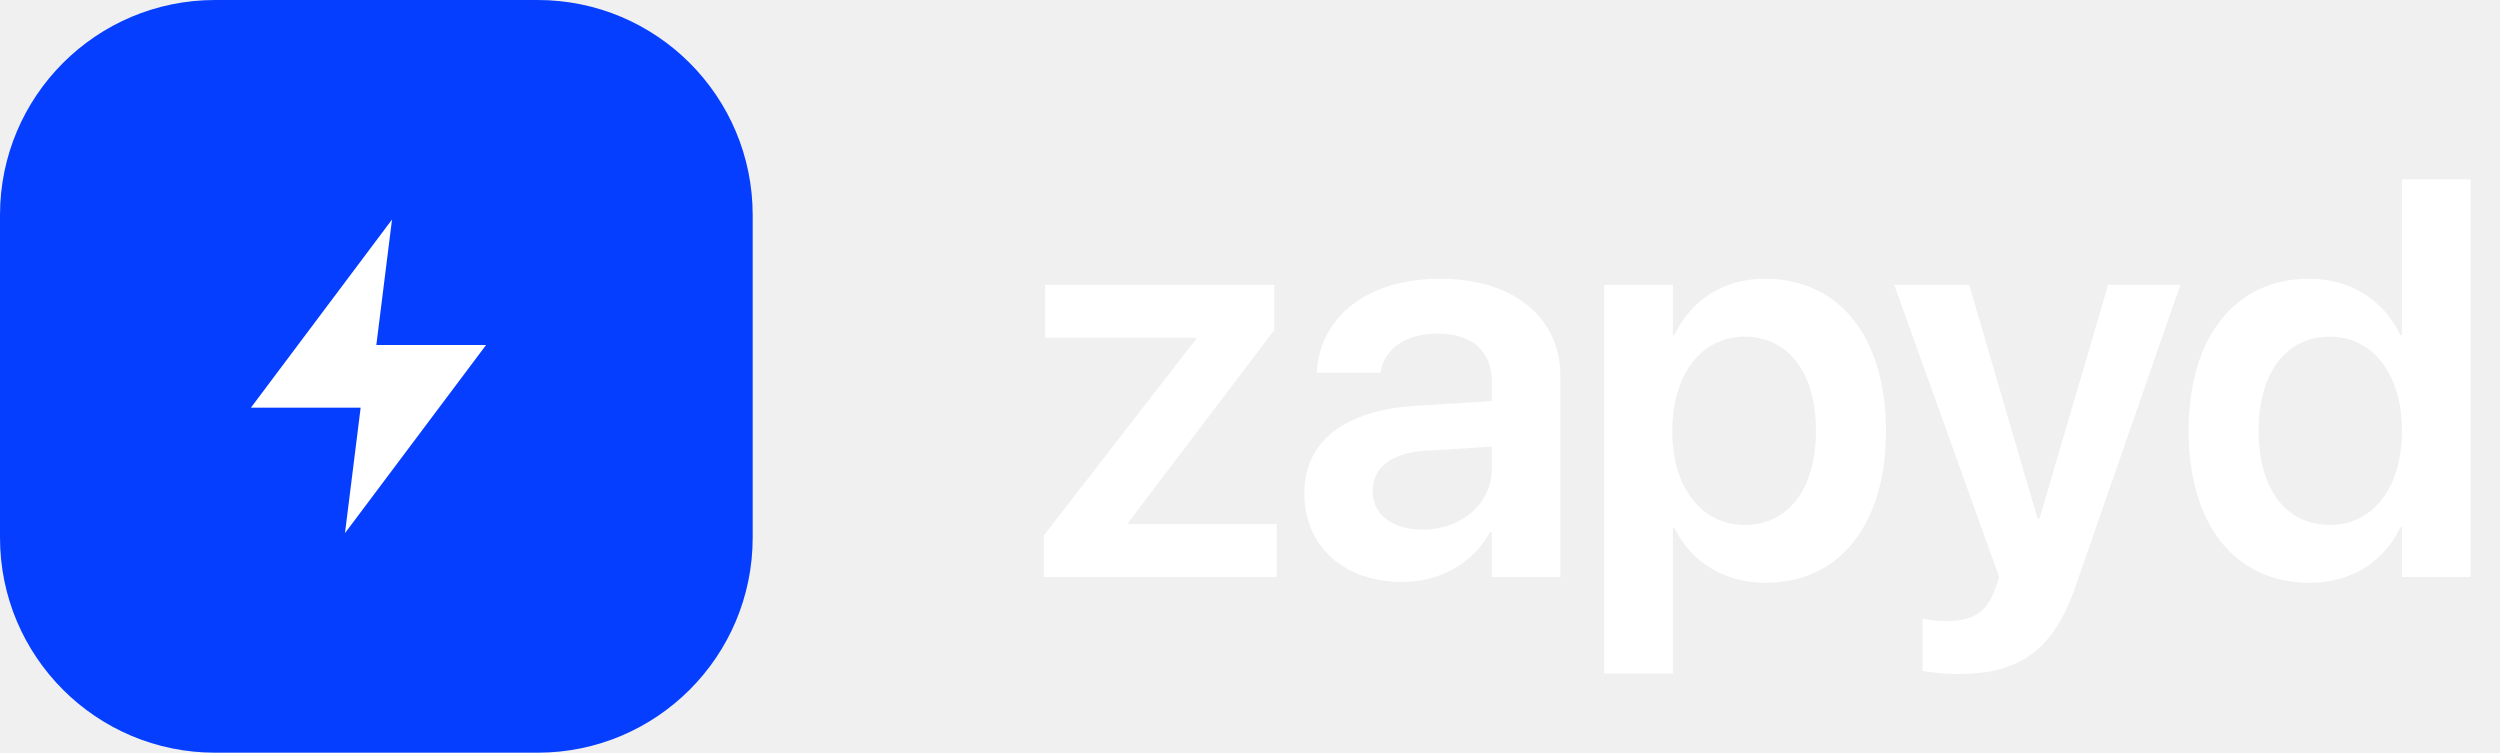
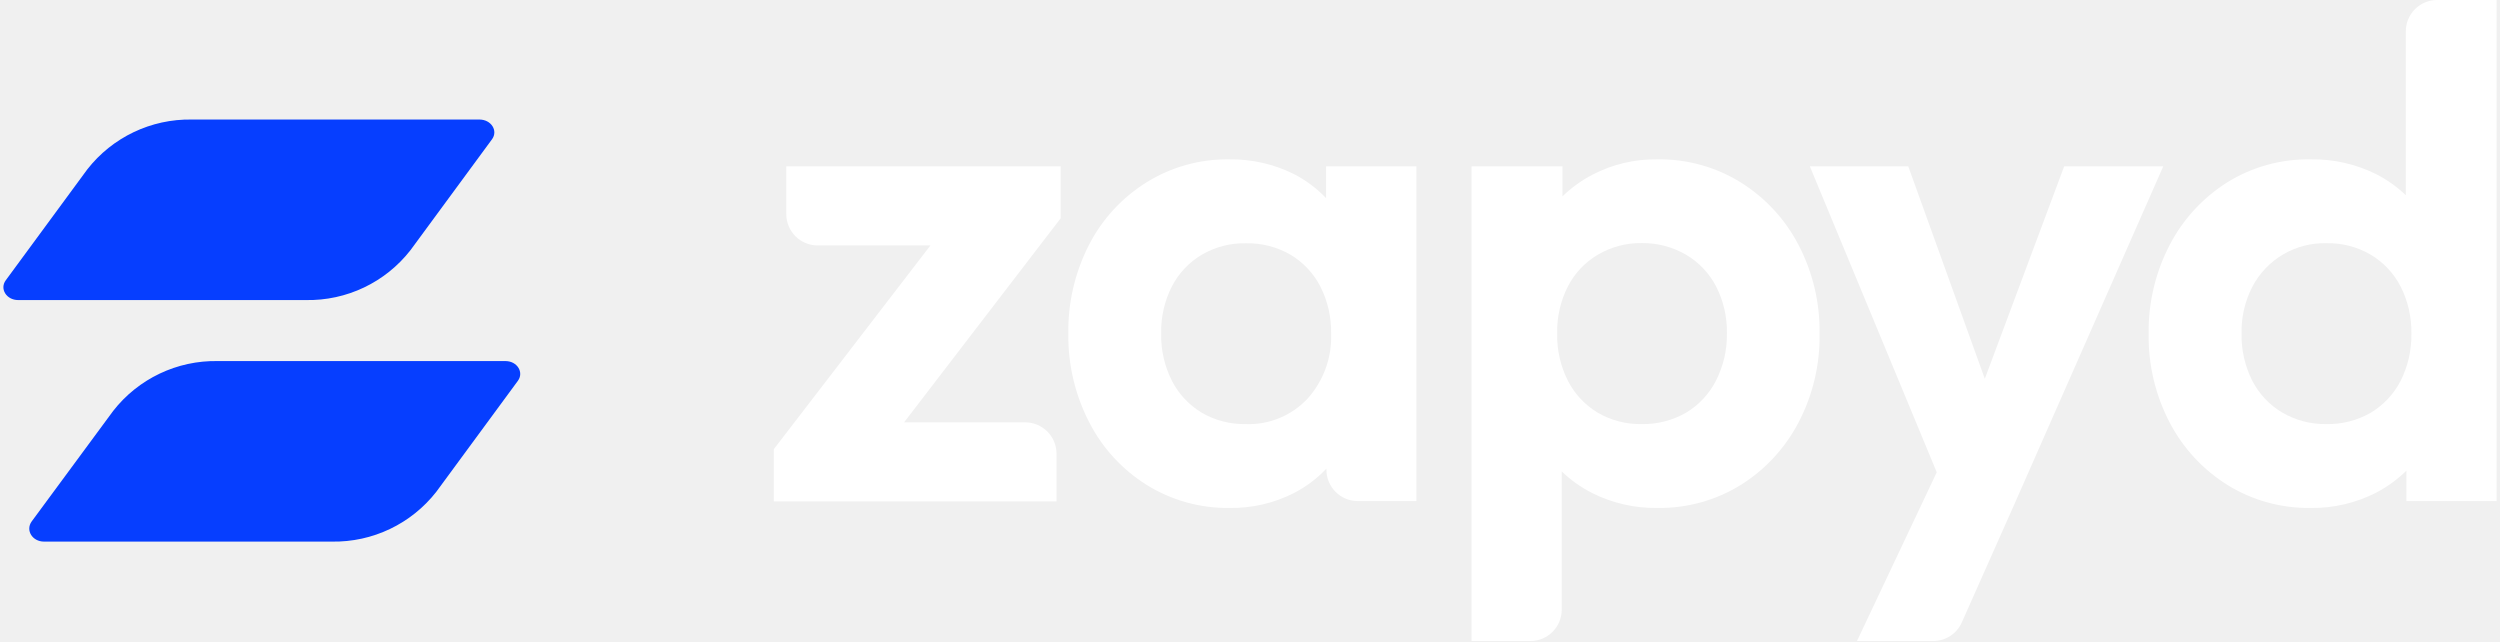
- <svg xmlns="http://www.w3.org/2000/svg" width="93" height="28" viewBox="0 0 93 28">
-   <rect width="28" height="28" rx="8" fill="#063EFF" />
-   <path d="M13 2L4 14h7l-1 8 9-12h-7l1-8z" transform="translate(7 7) scale(0.5833)" fill="#fff" />
-   <path d="M38.831 21.465H47.495V19.496H41.968V19.445L47.403 12.277V10.596H38.882V12.564H44.491V12.616L38.831 19.917Z" fill="#FFFFFF" />
-   <path d="M52.161 21.649C53.597 21.649 54.807 20.932 55.432 19.793H55.494V21.465H58.047V13.99C58.047 11.806 56.293 10.37 53.576 10.37C50.818 10.37 49.146 11.816 48.993 13.744L48.982 13.867H51.351L51.372 13.774C51.536 12.975 52.274 12.411 53.484 12.411C54.776 12.411 55.494 13.077 55.494 14.174V14.923L52.653 15.097C50.018 15.261 48.521 16.42 48.521 18.348V18.368C48.521 20.306 49.987 21.649 52.161 21.649ZM51.064 18.266V18.255C51.064 17.394 51.751 16.851 53.012 16.769L55.494 16.615V17.435C55.494 18.727 54.386 19.701 52.92 19.701C51.802 19.701 51.064 19.158 51.064 18.266Z" fill="#FFFFFF" />
-   <path d="M59.678 25.054H62.231V19.629H62.282C62.897 20.901 64.138 21.68 65.686 21.68C68.414 21.68 70.157 19.527 70.157 16.041V16.03C70.157 12.523 68.414 10.37 65.656 10.37C64.097 10.37 62.908 11.17 62.282 12.472H62.231V10.596H59.678ZM64.897 19.527C63.318 19.527 62.21 18.163 62.21 16.041V16.03C62.21 13.897 63.318 12.523 64.897 12.523C66.527 12.523 67.553 13.856 67.553 16.03V16.041C67.553 18.184 66.527 19.527 64.897 19.527Z" fill="#FFFFFF" />
-   <path d="M72.834 25.074C75.1 25.074 76.371 24.223 77.202 21.834L81.109 10.596H78.422L75.869 19.291H75.797L73.254 10.596H70.465L74.372 21.475L74.218 21.916C73.89 22.829 73.346 23.105 72.372 23.105C72.013 23.105 71.716 23.054 71.521 23.013V24.961C71.829 25.013 72.342 25.074 72.834 25.074Z" fill="#FFFFFF" />
-   <path d="M85.908 21.68C87.477 21.68 88.676 20.901 89.292 19.619H89.353V21.465H91.906V6.668H89.353V12.462H89.292C88.676 11.16 87.436 10.37 85.898 10.37C83.17 10.37 81.417 12.513 81.417 16.02V16.03C81.417 19.527 83.16 21.68 85.908 21.68ZM86.677 19.527C85.036 19.527 84.021 18.194 84.021 16.03V16.02C84.021 13.856 85.047 12.523 86.677 12.523C88.246 12.523 89.353 13.897 89.353 16.02V16.03C89.353 18.163 88.256 19.527 86.677 19.527Z" fill="#FFFFFF" />
+ <svg xmlns="http://www.w3.org/2000/svg" width="117" height="30" viewBox="0 0 371.9 95.62" role="img" aria-label="Zapyd">
+   <path fill="#FFFFFF" d="M157.71,32.56,134.35,63h18.06a4.68,4.68,0,0,1,4.68,4.67v7.12H114.92V67l23.36-30.39H121.45a4.67,4.67,0,0,1-4.67-4.67V24.81h40.93Z" />
+   <path fill="#FFFFFF" d="M197.3,24.81v4.75a17.73,17.73,0,0,0-4.85-3.62,20.93,20.93,0,0,0-9.62-2.17,22.74,22.74,0,0,0-12.3,3.42,23.76,23.76,0,0,0-8.58,9.3,28.15,28.15,0,0,0-3.1,13.33A28,28,0,0,0,162,63.06a23.83,23.83,0,0,0,8.58,9.3,22.82,22.82,0,0,0,12.3,3.41,20.46,20.46,0,0,0,9.62-2.22,18.13,18.13,0,0,0,4.85-3.65v.17A4.67,4.67,0,0,0,202,74.74h8.77V24.81Zm-2.79,34.68a12,12,0,0,1-9.2,3.77,12.55,12.55,0,0,1-6.56-1.7,11.88,11.88,0,0,1-4.45-4.76,15,15,0,0,1-1.6-7.08,14.78,14.78,0,0,1,1.6-7A11.79,11.79,0,0,1,178.75,38a12.46,12.46,0,0,1,6.56-1.71A12.71,12.71,0,0,1,192,38a11.79,11.79,0,0,1,4.45,4.75,14.9,14.9,0,0,1,1.6,7A13.74,13.74,0,0,1,194.51,59.49Z" />
+   <path fill="#FFFFFF" d="M267.75,36.49a24.11,24.11,0,0,0-8.63-9.3,22.93,22.93,0,0,0-12.4-3.42,20.27,20.27,0,0,0-9.67,2.28,19.15,19.15,0,0,0-4.49,3.24V24.81H219V95.62h8.76A4.68,4.68,0,0,0,232.45,91V70.32A18.79,18.79,0,0,0,237,73.55a21,21,0,0,0,9.72,2.22,23,23,0,0,0,12.4-3.41,24.18,24.18,0,0,0,8.63-9.3,27.53,27.53,0,0,0,3.16-13.24A27.72,27.72,0,0,0,267.75,36.49ZM255.45,56.8A11.84,11.84,0,0,1,251,61.56a12.87,12.87,0,0,1-6.62,1.7,12.55,12.55,0,0,1-6.56-1.7,11.88,11.88,0,0,1-4.45-4.76,15,15,0,0,1-1.6-7.08,14.78,14.78,0,0,1,1.6-7,11.71,11.71,0,0,1,4.5-4.75,12.56,12.56,0,0,1,6.51-1.71A12.78,12.78,0,0,1,251,38a11.75,11.75,0,0,1,4.49,4.75,14.78,14.78,0,0,1,1.6,7A15,15,0,0,1,255.45,56.8Z" />
+   <path fill="#FFFFFF" d="M322.18,24.81,300,75.15l-7.87,17.69a4.67,4.67,0,0,1-4.27,2.78H276.49l11.9-25.17L269.46,24.81h14.68L295.56,56.5,307.4,24.81Z" />
+   <path fill="#FFFFFF" d="M358.36,4.67V29.12a18.64,18.64,0,0,0-4.5-3.18,21.18,21.18,0,0,0-9.66-2.17,22.87,22.87,0,0,0-12.46,3.42,24.21,24.21,0,0,0-8.58,9.3A27.83,27.83,0,0,0,320,49.82a27.64,27.64,0,0,0,3.15,13.24,24.18,24.18,0,0,0,8.63,9.3,23,23,0,0,0,12.41,3.41,20.73,20.73,0,0,0,9.72-2.27,18.7,18.7,0,0,0,4.54-3.3v4.54H371.9V0H363A4.67,4.67,0,0,0,358.36,4.67Zm-.77,52.13a11.88,11.88,0,0,1-4.45,4.76,12.8,12.8,0,0,1-6.67,1.7,12.65,12.65,0,0,1-6.51-1.7,11.8,11.8,0,0,1-4.5-4.76,15,15,0,0,1-1.6-7.08,14.47,14.47,0,0,1,1.6-6.93,12.13,12.13,0,0,1,11.12-6.51A12.48,12.48,0,0,1,353.14,38a11.79,11.79,0,0,1,4.45,4.75,14.9,14.9,0,0,1,1.6,7A15.09,15.09,0,0,1,357.59,56.8Z" />
+   <path fill="#063EFF" d="M72.88,20.78,60.72,37.32a19.33,19.33,0,0,1-15.61,7.44H2.2c-1.74,0-2.79-1.67-1.85-2.95L12.51,25.27a19.36,19.36,0,0,1,15.61-7.44H71C72.77,17.83,73.82,19.51,72.88,20.78Z" />
+   <path fill="#063EFF" d="M76.74,56.81,64.58,73.35A19.34,19.34,0,0,1,49,80.79H6.06c-1.74,0-2.79-1.68-1.85-3L16.37,61.3A19.33,19.33,0,0,1,32,53.86H74.89C76.63,53.86,77.68,55.53,76.74,56.81Z" />
</svg>
